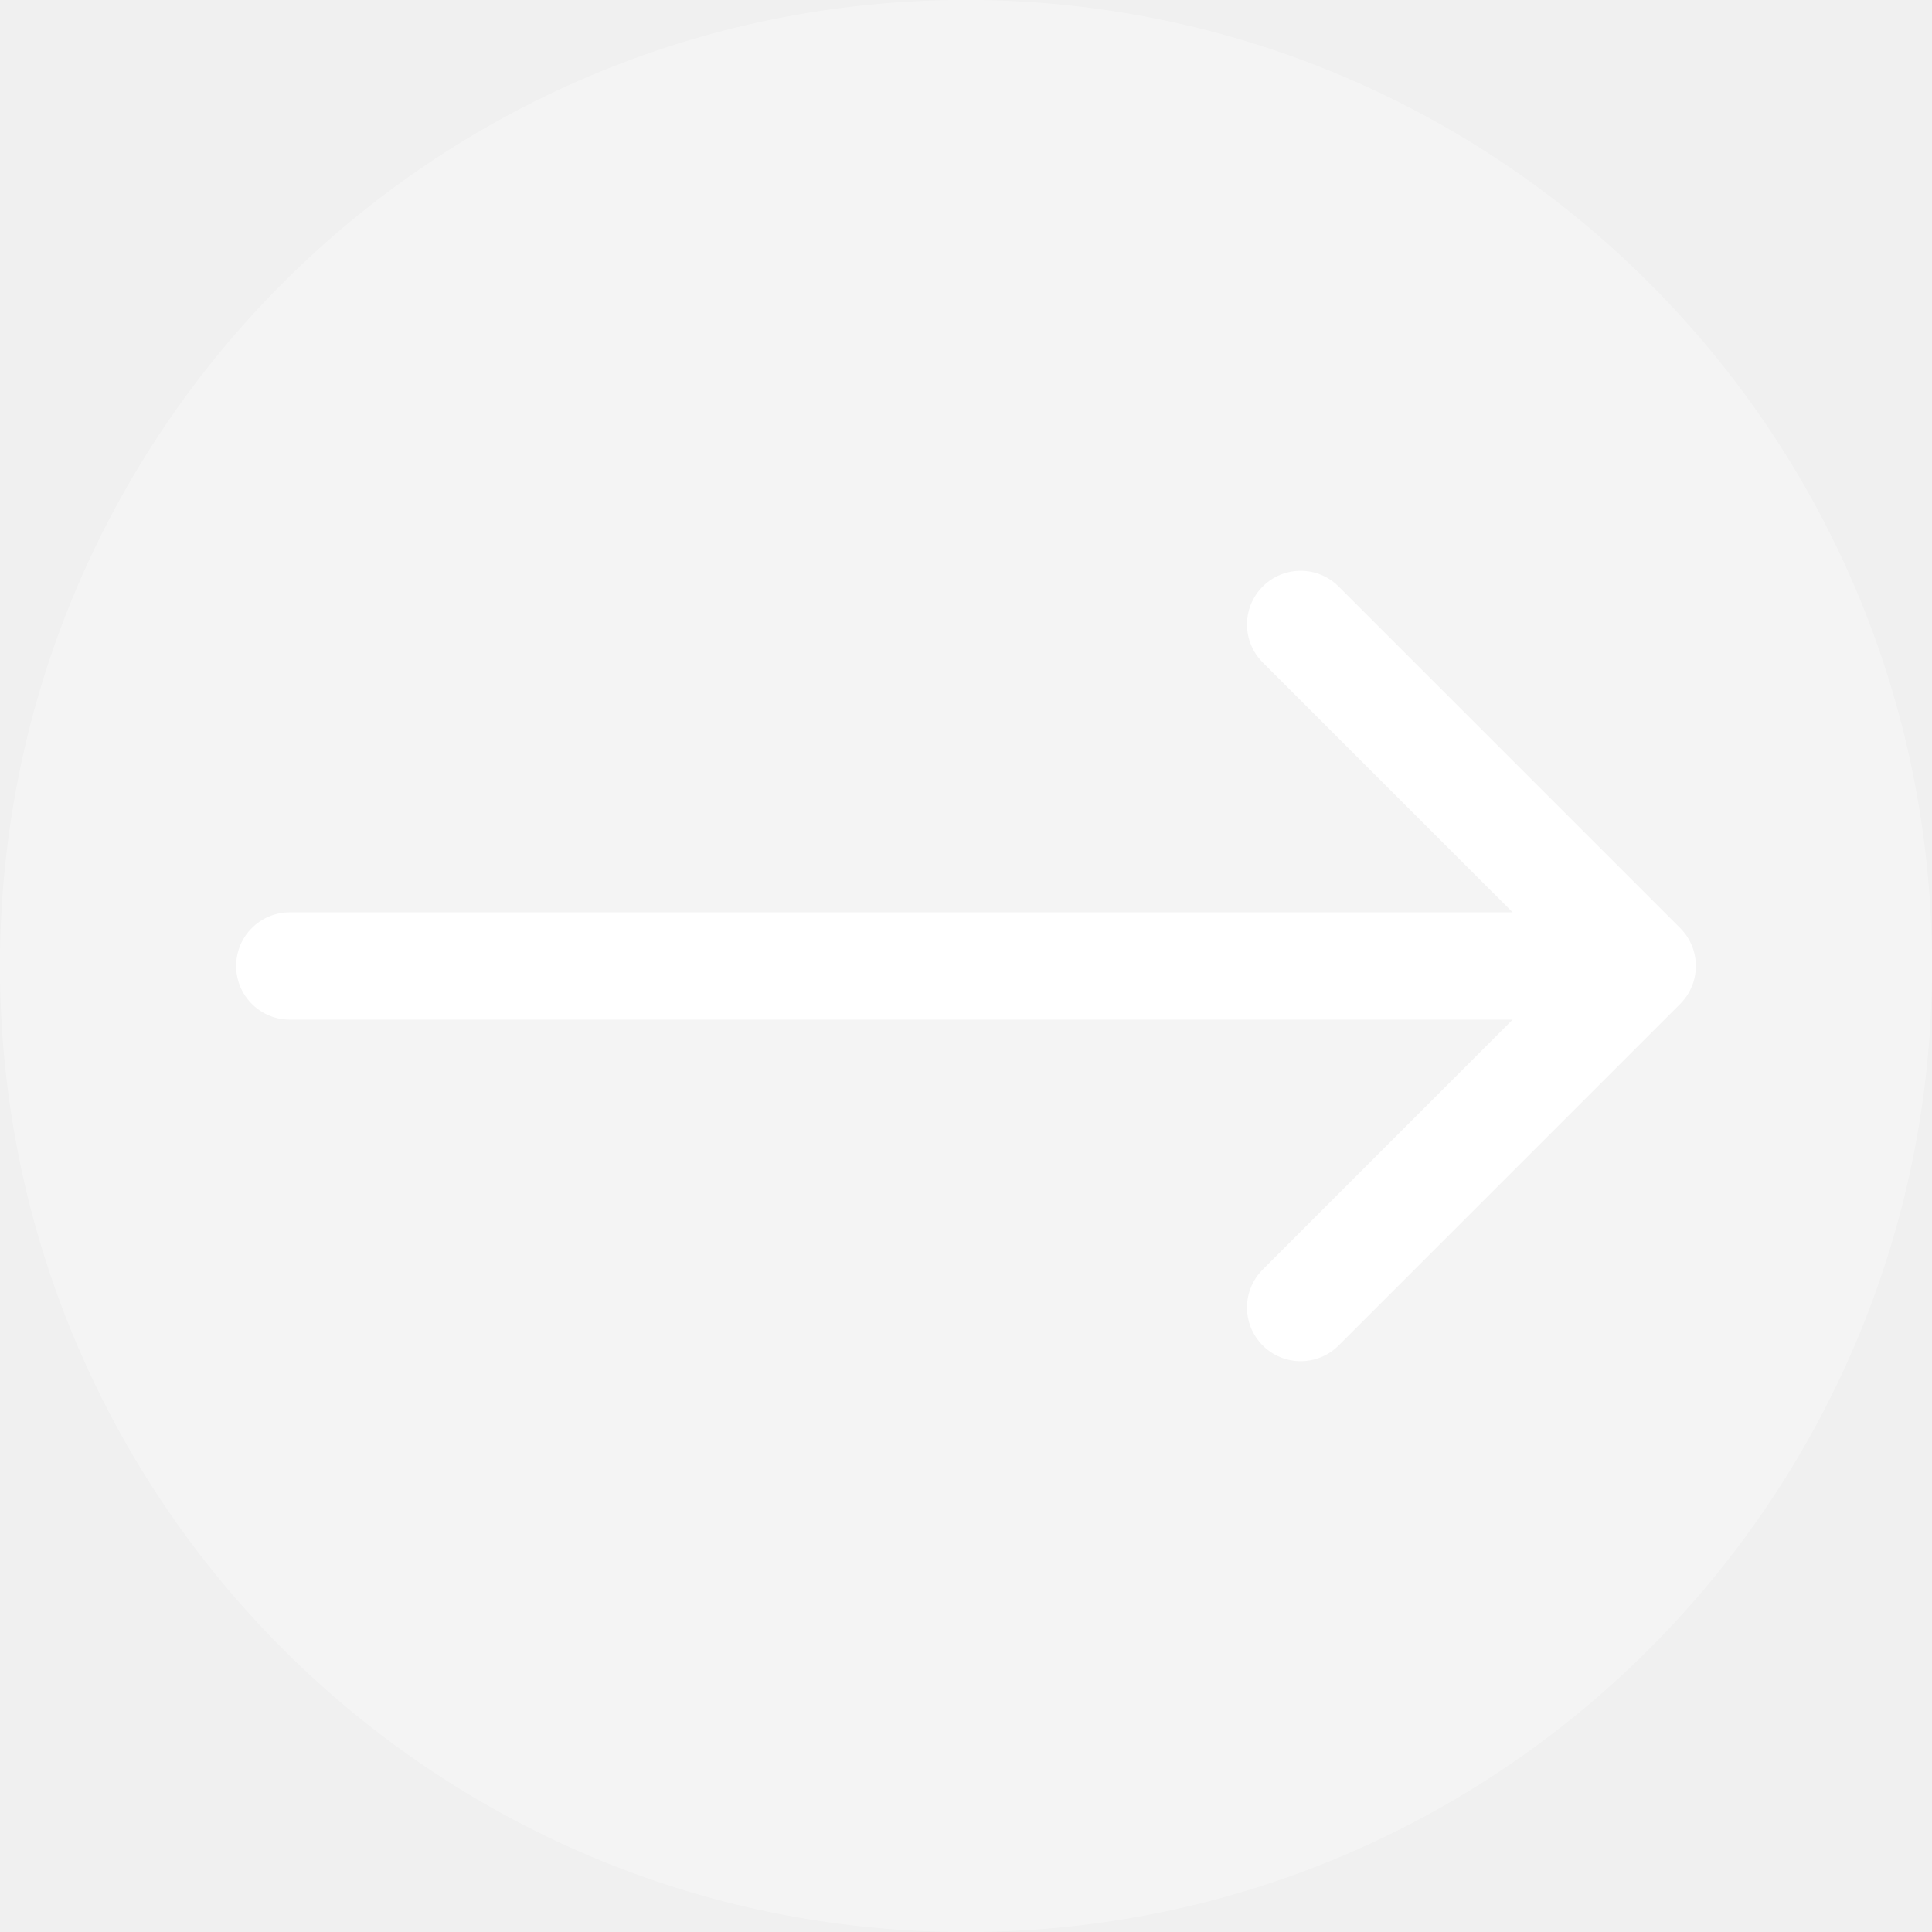
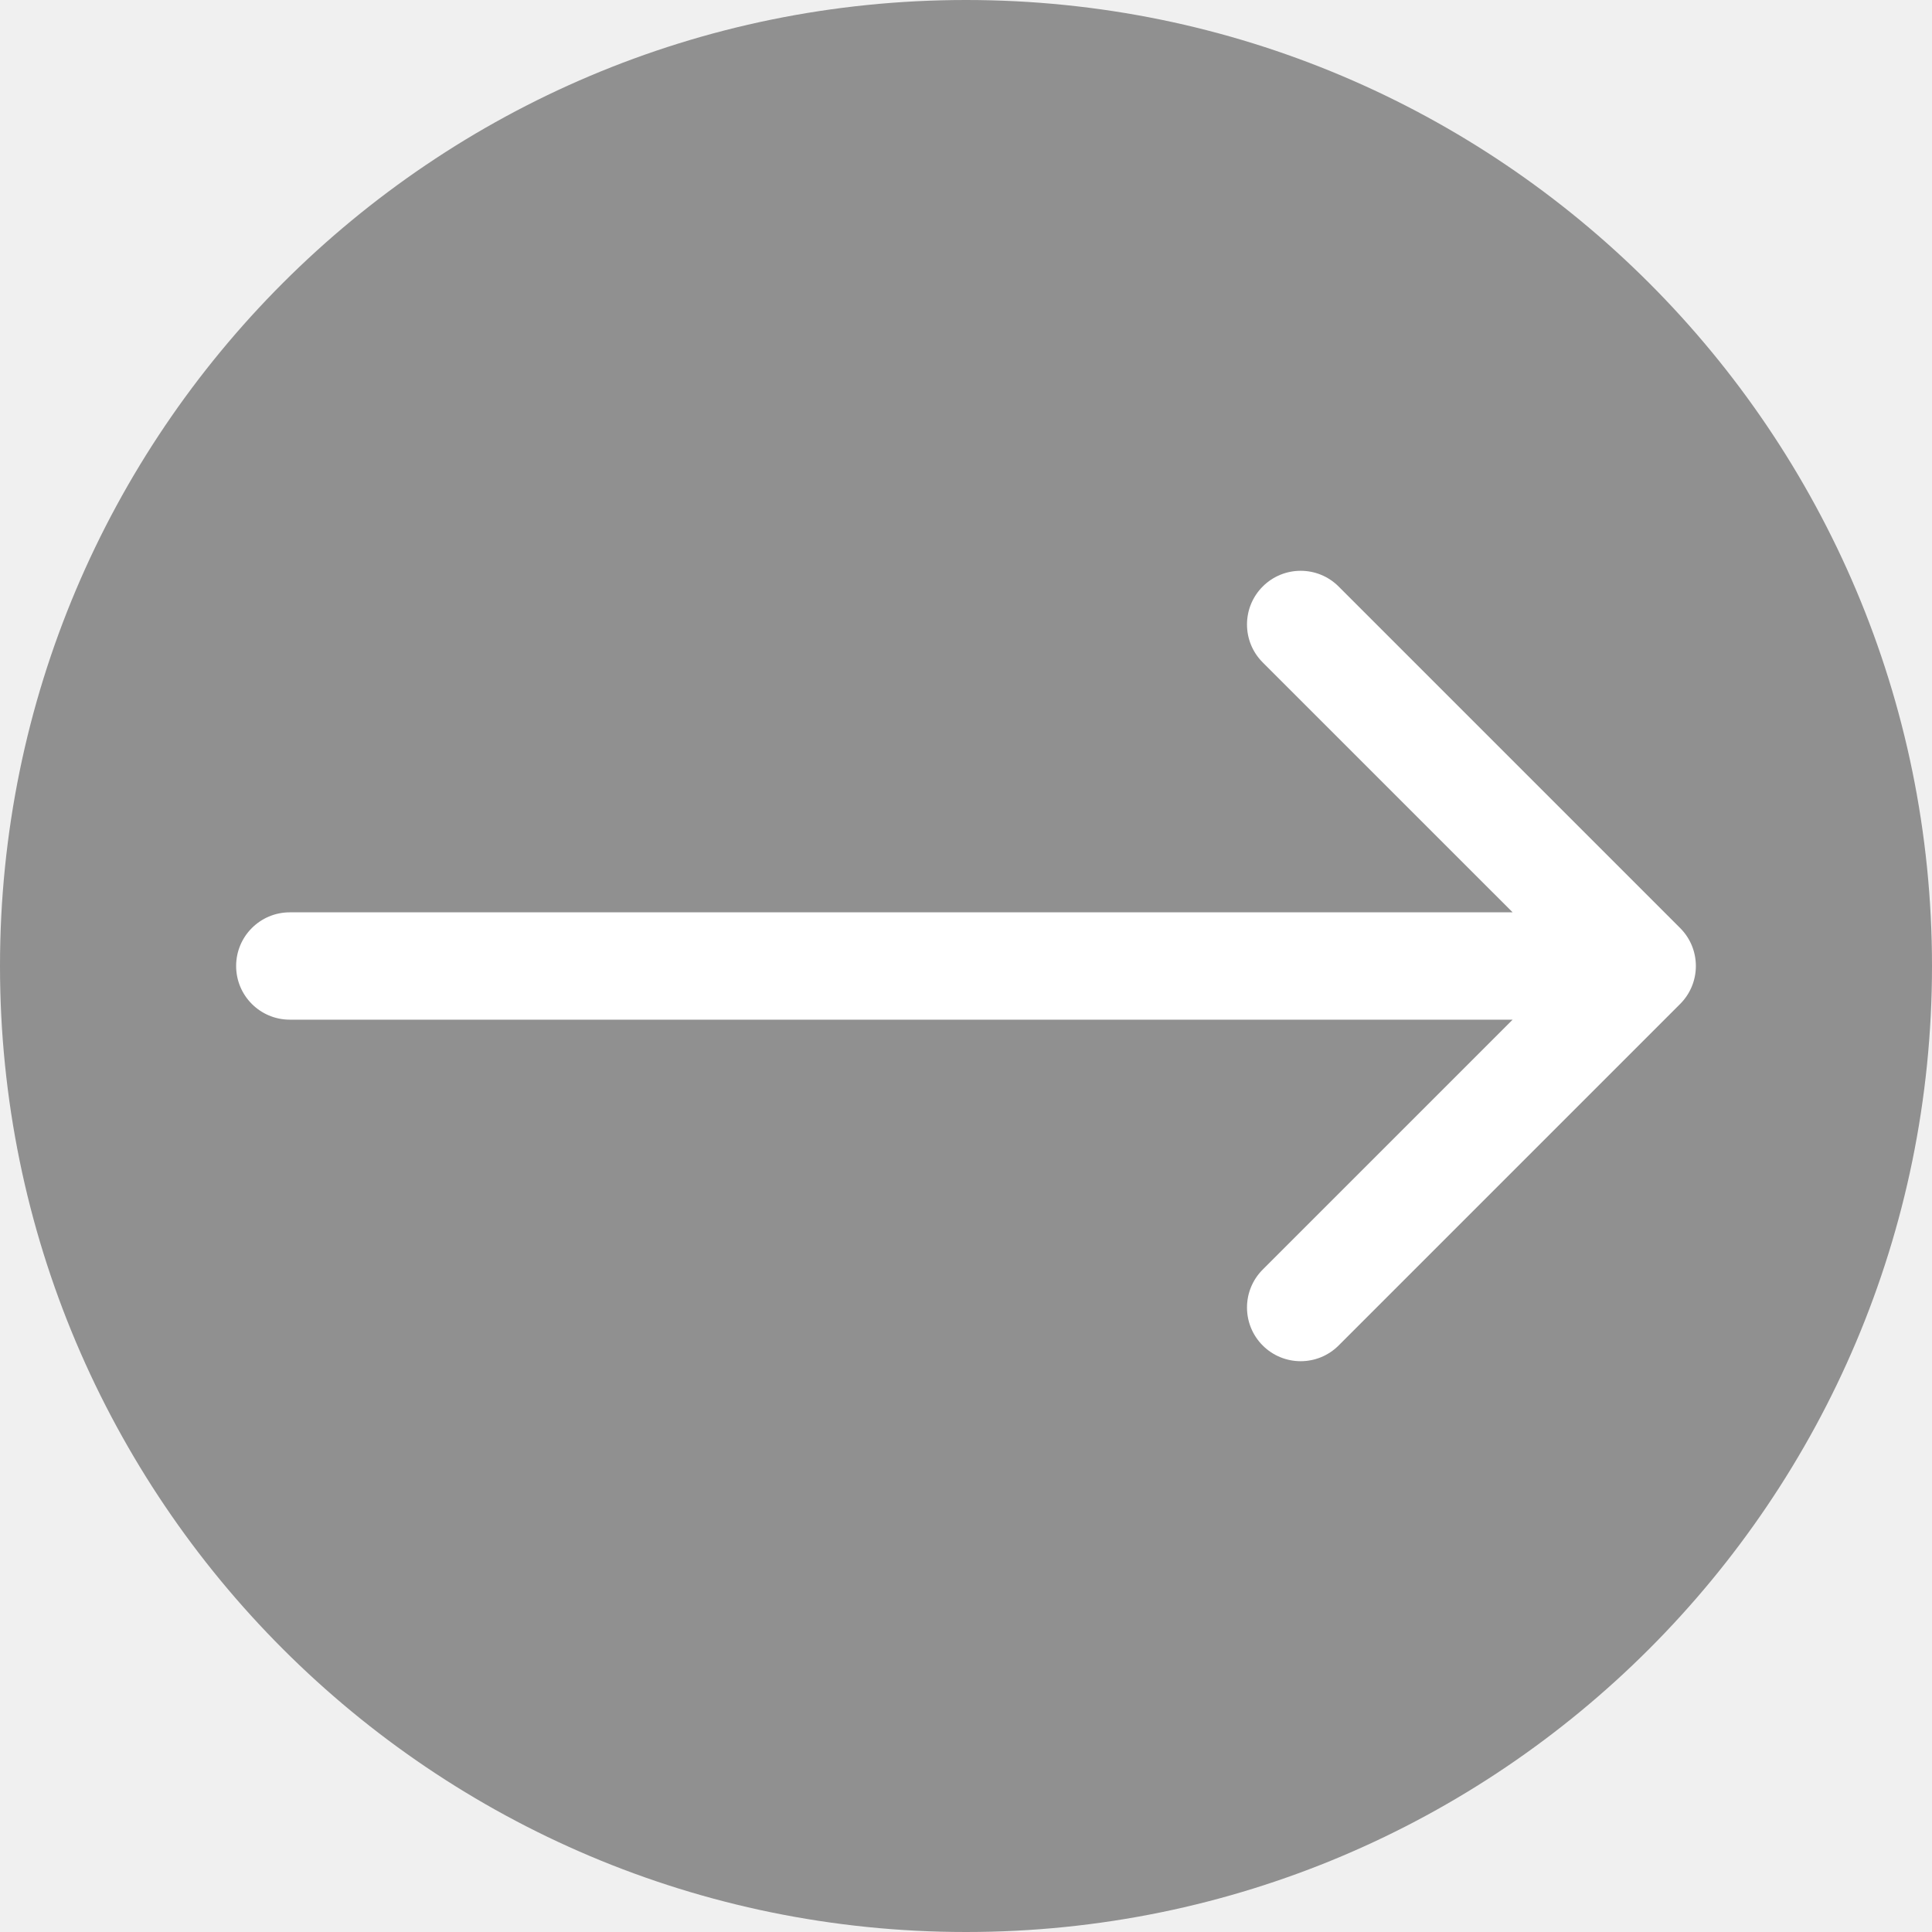
<svg xmlns="http://www.w3.org/2000/svg" width="90" height="90" viewBox="0 0 90 90" fill="none">
-   <circle cx="45" cy="45" r="45" fill="white" fill-opacity="0.3" />
+   <circle cx="45" cy="45" r="45" fill="black" fill-opacity="0.4" />
  <path d="M13.5 42.5C12.119 42.5 11 43.619 11 45C11 46.381 12.119 47.5 13.5 47.5V42.5ZM78.268 46.768C79.244 45.791 79.244 44.209 78.268 43.232L62.358 27.322C61.382 26.346 59.799 26.346 58.822 27.322C57.846 28.299 57.846 29.882 58.822 30.858L72.965 45L58.822 59.142C57.846 60.118 57.846 61.701 58.822 62.678C59.799 63.654 61.382 63.654 62.358 62.678L78.268 46.768ZM13.5 47.5L76.5 47.5V42.5L13.5 42.5V47.5Z" fill="white" />
</svg>
